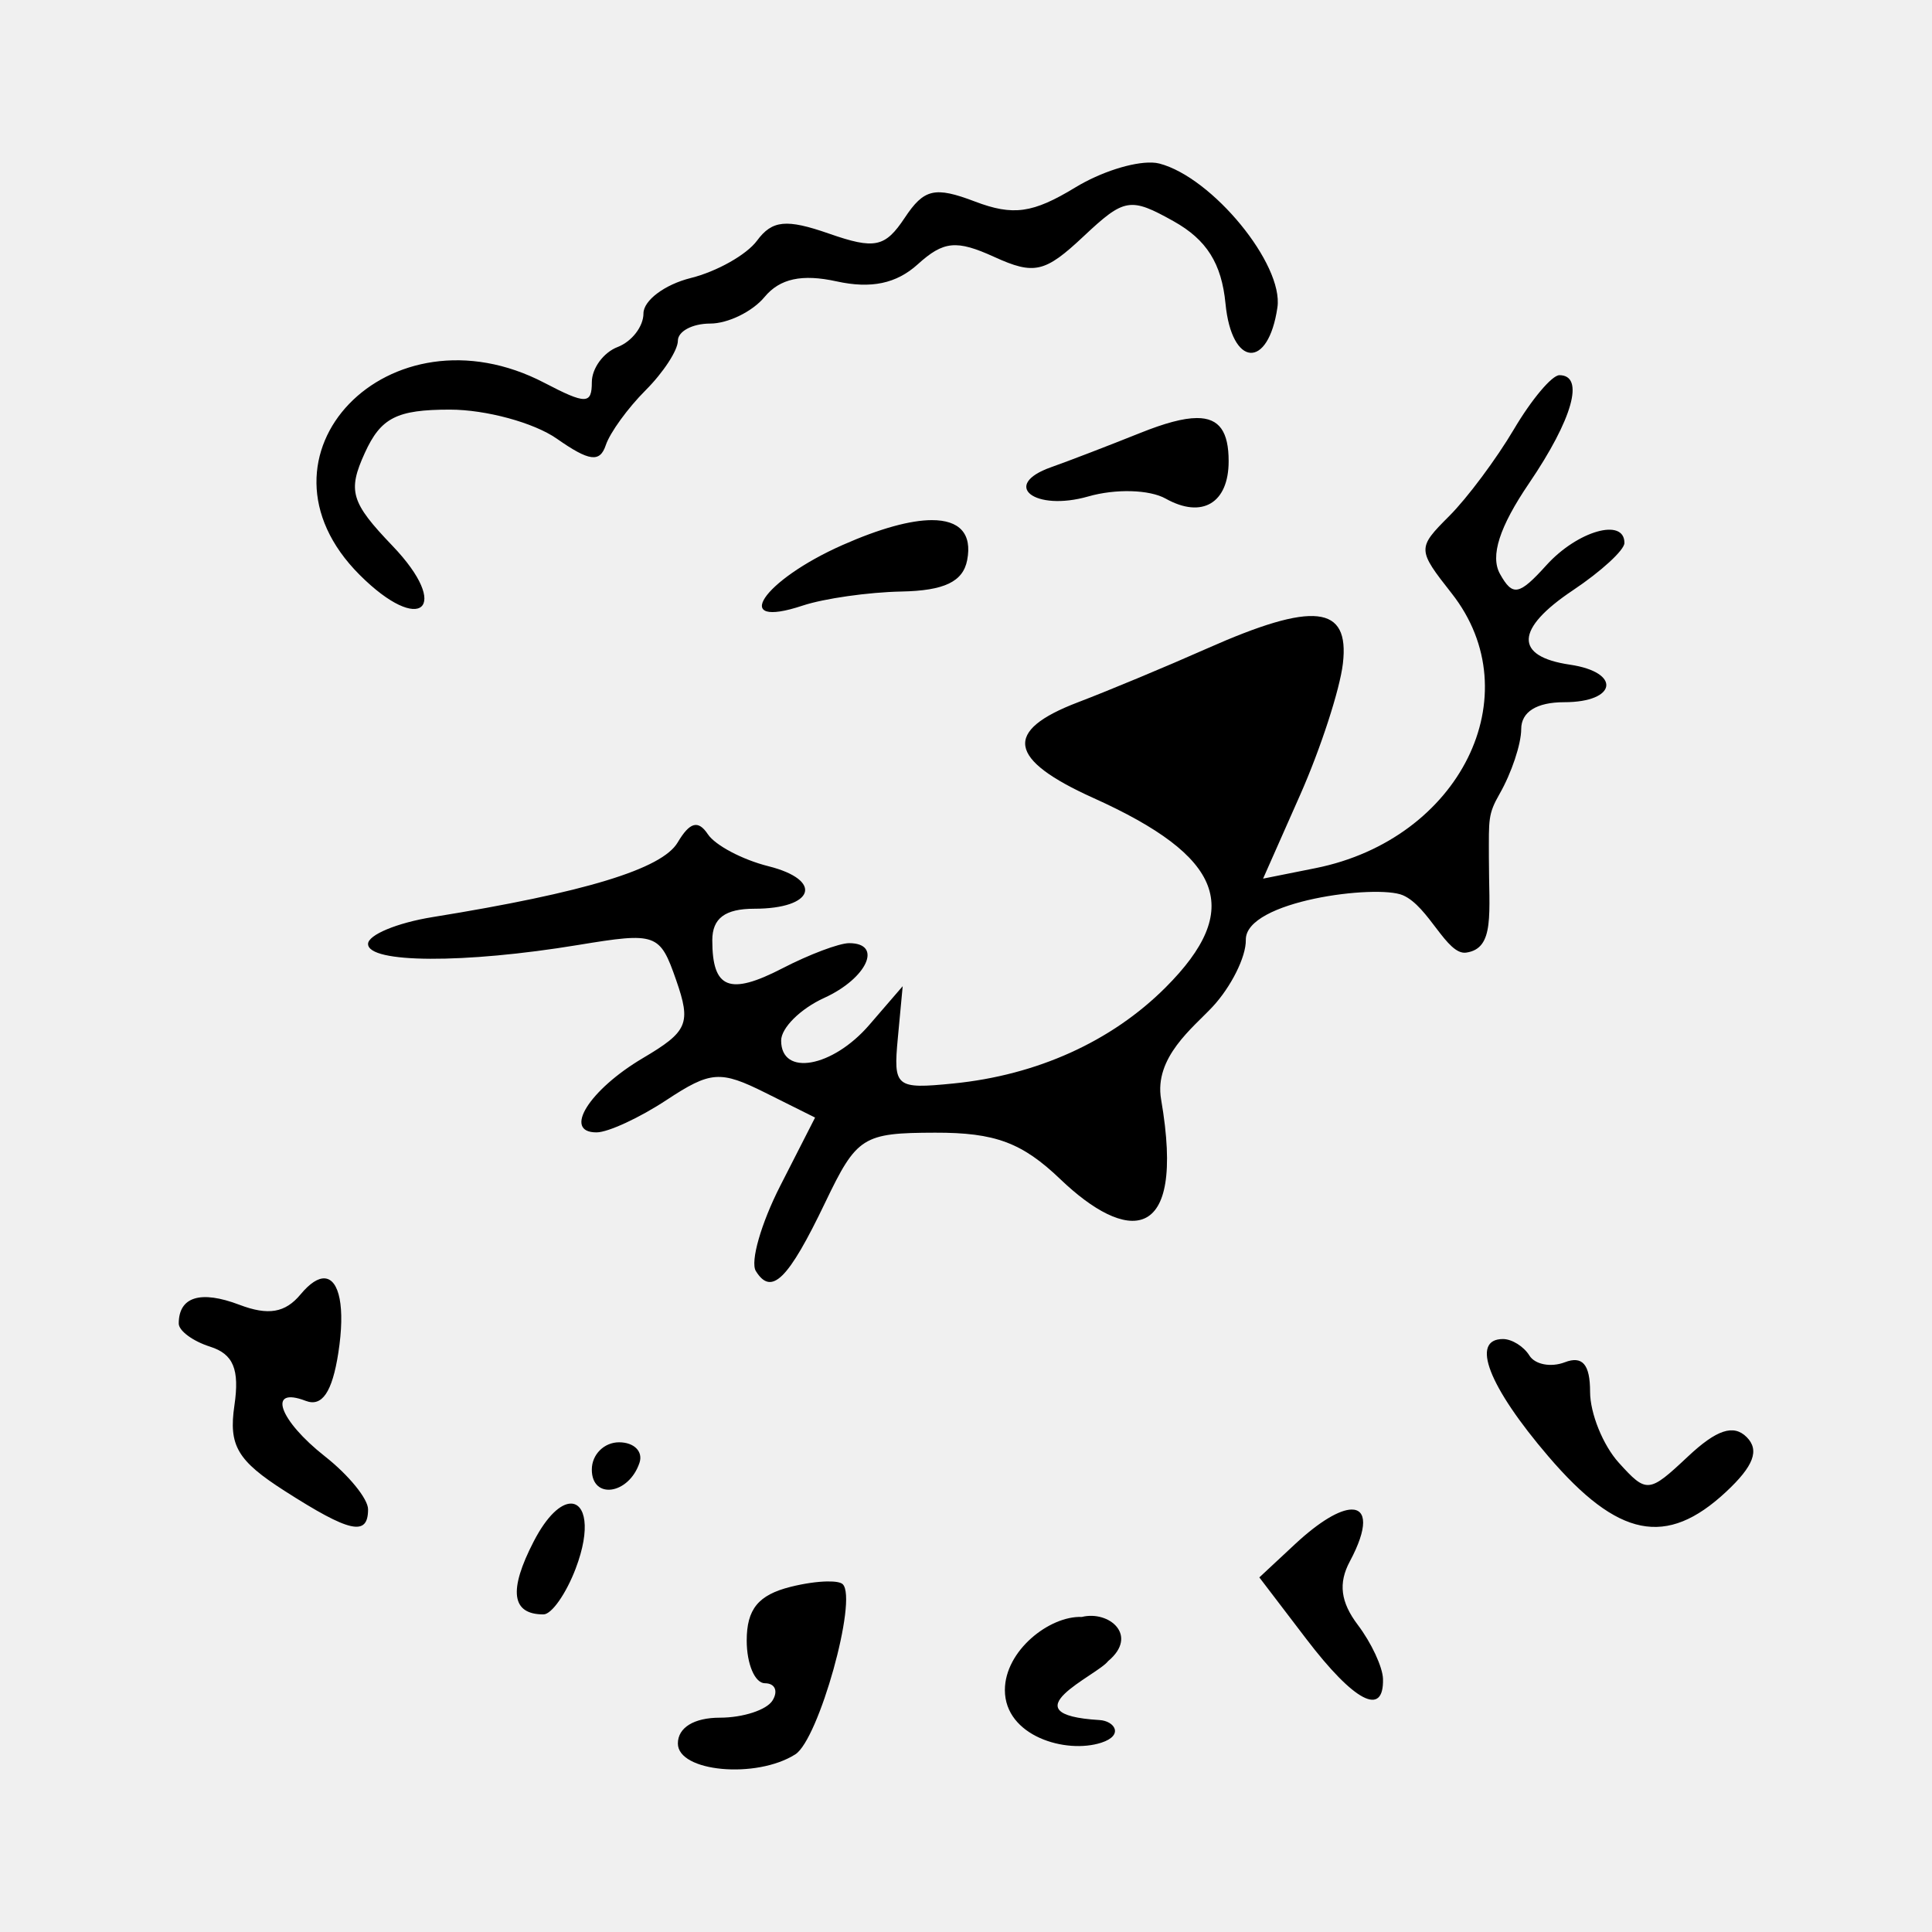
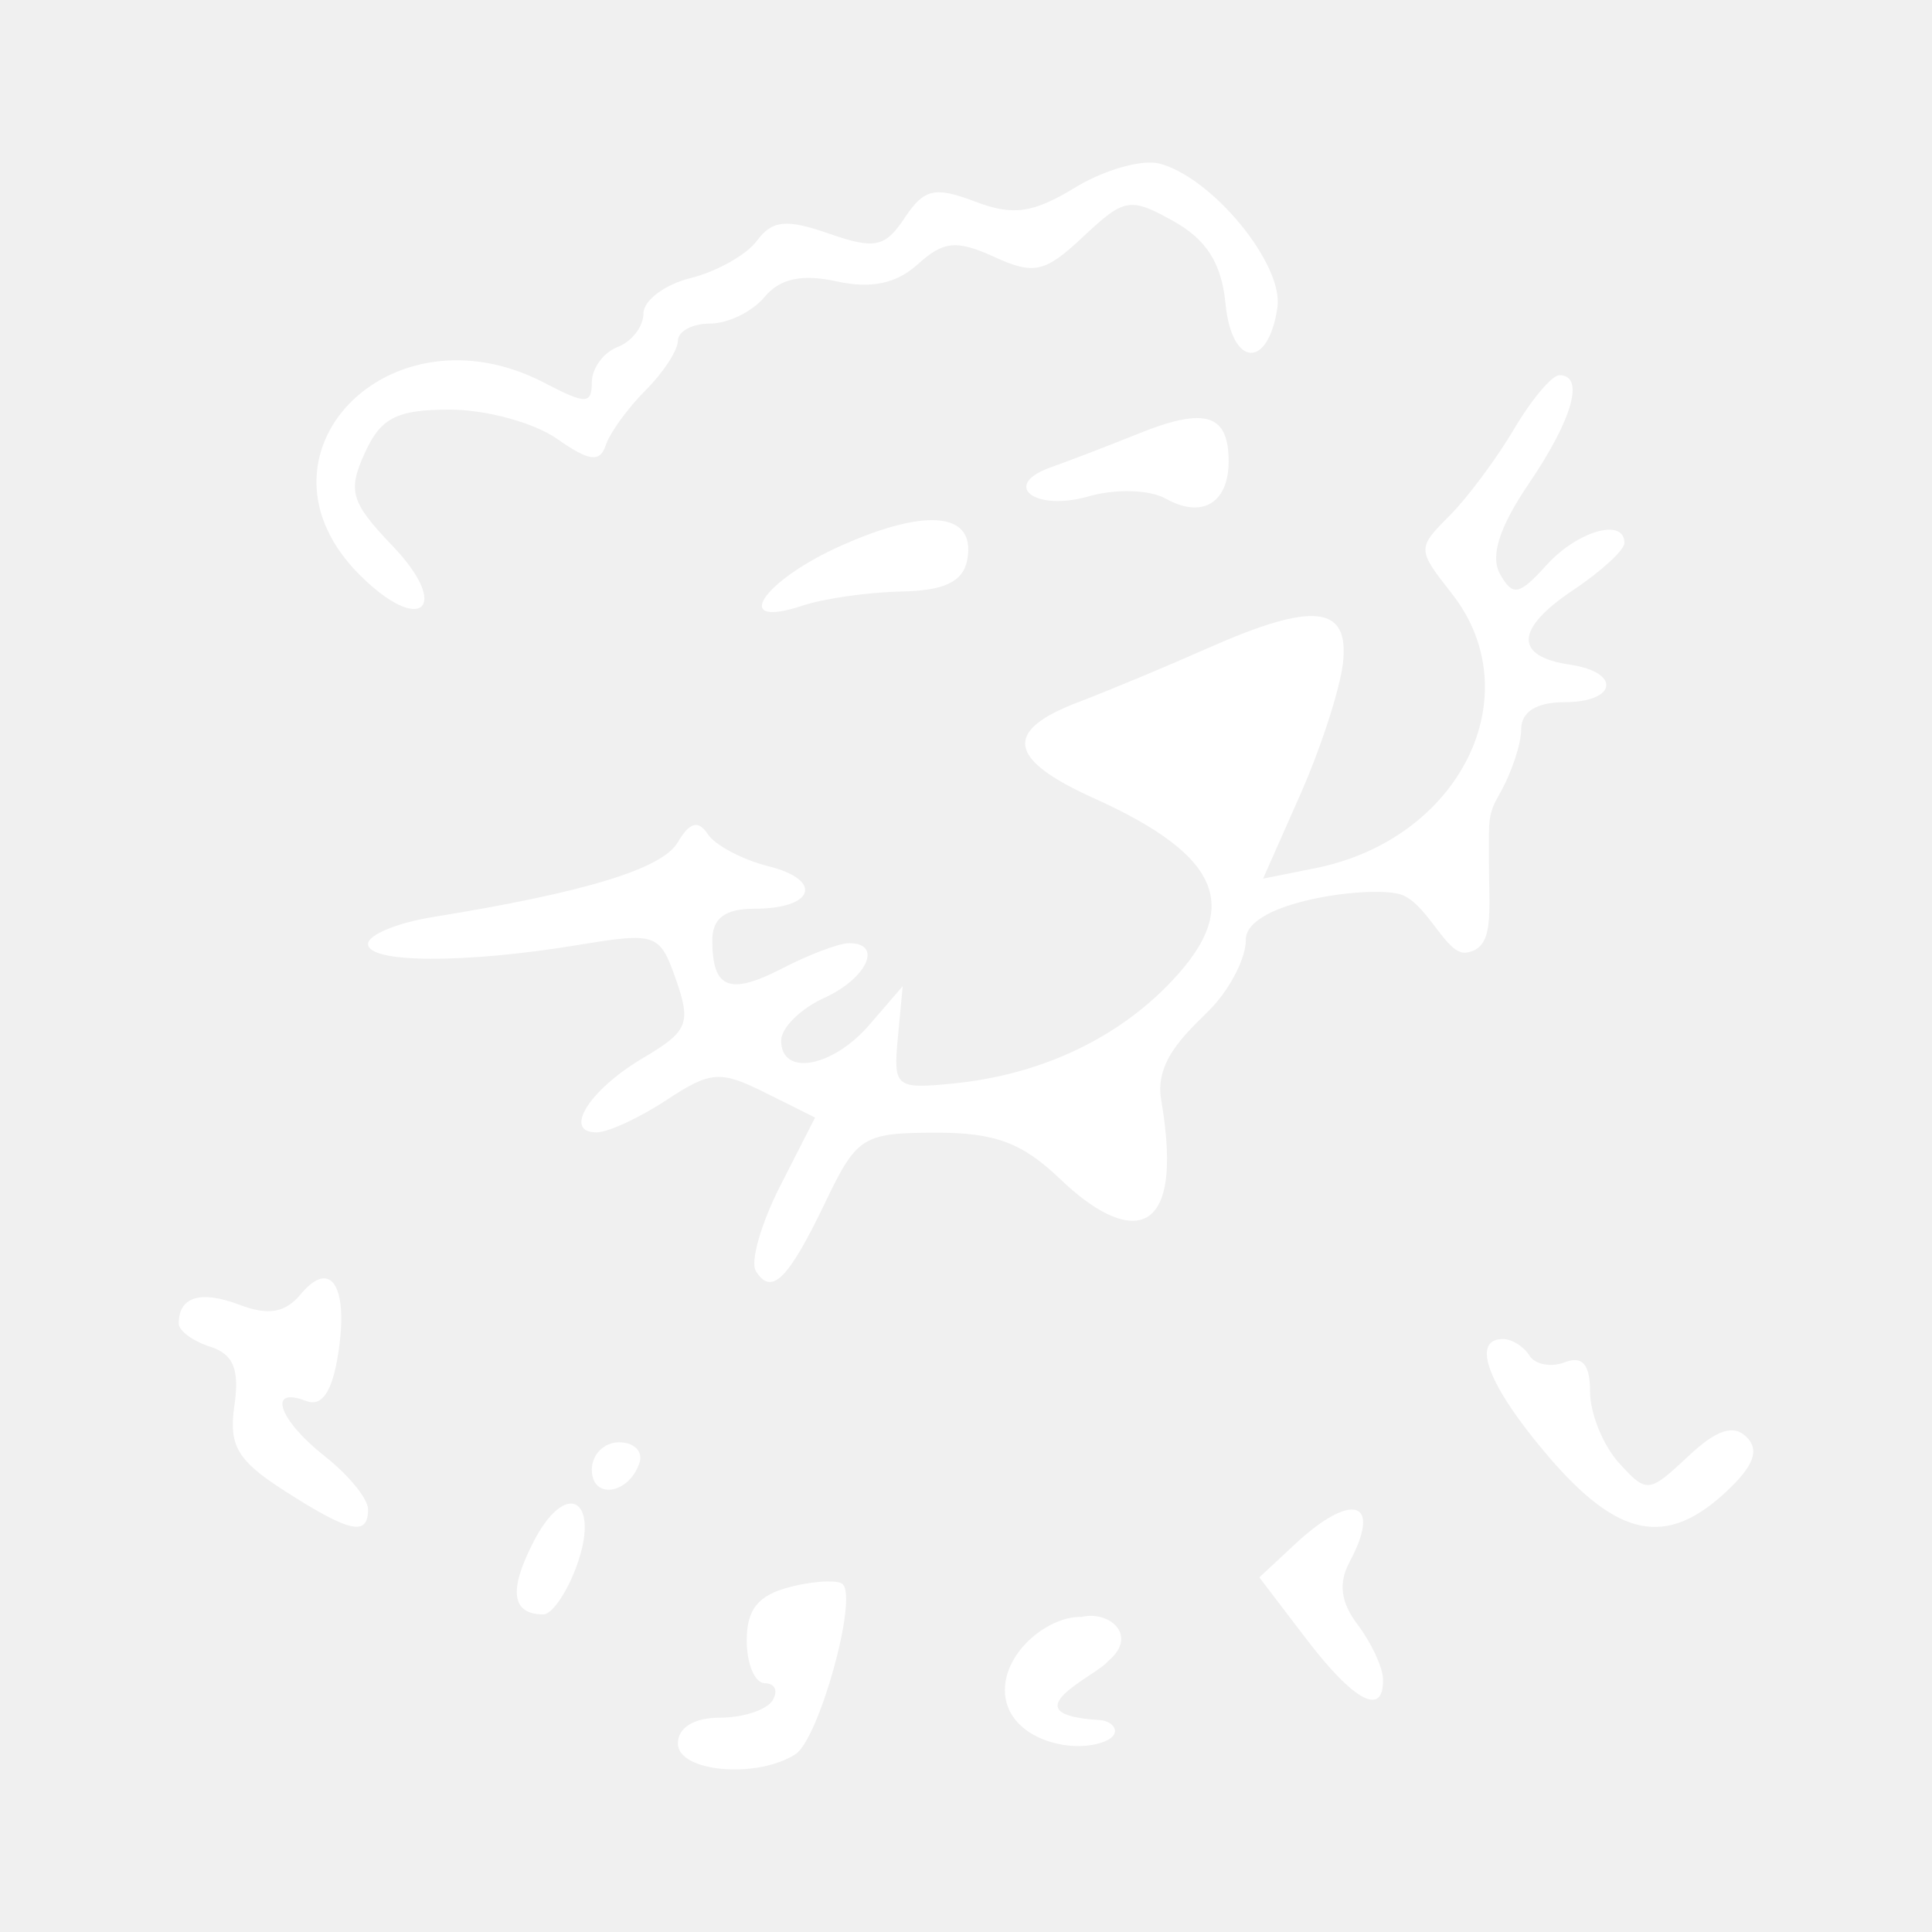
<svg xmlns="http://www.w3.org/2000/svg" width="50mm" height="50mm" viewBox="0 0 177.165 177.165" id="svg2" version="1.1">
  <defs id="defs4" />
  <g id="layer1" transform="translate(0,-875.1969)">
-     <path style="color:#000000;clip-rule:nonzero;display:inline;overflow:visible;visibility:visible;opacity:1;isolation:auto;mix-blend-mode:normal;color-interpolation:sRGB;color-interpolation-filters:linearRGB;solid-color:#000000;solid-opacity:1;fill:#000000;fill-opacity:1;fill-rule:evenodd;stroke:none;stroke-width:0.3;stroke-linecap:round;stroke-linejoin:round;stroke-miterlimit:4;stroke-dasharray:none;stroke-dashoffset:8.051;stroke-opacity:1;marker:none;color-rendering:auto;image-rendering:auto;shape-rendering:auto;text-rendering:auto;enable-background:accumulate" d="m 105.64,890.106 c -1.761,-0.066 -4.71,0.866 -7.04,2.283 -3.891,2.366 -5.695,2.619 -9.194,1.289 -3.685,-1.401 -4.673,-1.173 -6.441,1.49 -1.804,2.718 -2.749,2.914 -6.952,1.449 -3.9,-1.36 -5.207,-1.231 -6.595,0.649 -0.952,1.289 -3.685,2.831 -6.072,3.425 -2.387,0.594 -4.34,2.057 -4.34,3.249 0,1.193 -1.065,2.577 -2.367,3.077 -1.302,0.5 -2.368,1.954 -2.368,3.232 0,2.031 -0.545,2.039 -4.34,0.059 -14.253,-7.435 -27.861,6.694 -16.954,17.602 5.604,5.604 8.484,3.05 3.006,-2.668 -3.809,-3.976 -4.12,-5.02 -2.531,-8.508 1.473,-3.233 2.931,-3.975 7.807,-3.975 3.298,0 7.707,1.199 9.799,2.664 2.978,2.086 3.953,2.214 4.494,0.592 0.38,-1.14 2.022,-3.404 3.65,-5.031 1.628,-1.628 2.959,-3.67 2.959,-4.538 0,-0.868 1.334,-1.578 2.964,-1.578 1.63,0 3.874,-1.097 4.986,-2.438 1.403,-1.691 3.429,-2.129 6.612,-1.43 3.159,0.694 5.476,0.206 7.436,-1.567 2.367,-2.142 3.546,-2.256 7.012,-0.678 3.666,1.67 4.648,1.445 8.181,-1.874 3.758,-3.531 4.287,-3.62 8.27,-1.395 3.028,1.692 4.4,3.87 4.757,7.553 0.565,5.832 3.921,6.079 4.76,0.35 0.578,-3.95 -5.961,-11.923 -10.822,-13.194 -0.198,-0.052 -0.425,-0.081 -0.677,-0.091 z m 37.354,19.497 c -0.681,0 -2.555,2.229 -4.164,4.953 -1.609,2.724 -4.277,6.304 -5.929,7.956 -2.951,2.951 -2.947,3.073 0.218,7.097 7.331,9.32 0.771,22.546 -12.499,25.2 l -4.795,0.959 3.406,-7.694 c 1.873,-4.232 3.634,-9.647 3.913,-12.034 0.626,-5.356 -2.673,-5.719 -12.469,-1.371 -3.68,1.633 -8.999,3.85 -11.82,4.926 -6.88,2.624 -6.46,5.229 1.415,8.78 11.952,5.389 13.783,10.202 6.61,17.375 -4.952,4.952 -11.789,8.043 -19.467,8.804 -5.286,0.524 -5.505,0.344 -5.08,-4.188 l 0.444,-4.735 -3.064,3.551 c -3.378,3.915 -8.082,4.751 -8.082,1.437 0,-1.163 1.775,-2.923 3.945,-3.912 3.945,-1.797 5.415,-5.022 2.289,-5.022 -0.911,0 -3.662,1.037 -6.113,2.304 -4.858,2.512 -6.435,1.884 -6.435,-2.567 0,-2.016 1.169,-2.894 3.853,-2.894 5.517,0 6.379,-2.623 1.282,-3.902 -2.372,-0.595 -4.866,-1.914 -5.542,-2.93 -0.884,-1.33 -1.659,-1.119 -2.767,0.754 -1.439,2.435 -8.518,4.59 -22.473,6.844 -3.255,0.526 -5.919,1.634 -5.919,2.463 0,1.775 8.806,1.818 19.27,0.094 7.178,-1.182 7.486,-1.072 8.981,3.217 1.389,3.984 1.076,4.72 -3.043,7.153 -4.942,2.92 -7.38,6.832 -4.247,6.815 1.058,-0.006 3.94,-1.34 6.405,-2.965 4.043,-2.665 4.929,-2.731 9.054,-0.674 l 4.572,2.281 -3.195,6.262 c -1.757,3.444 -2.764,6.96 -2.237,7.812 1.43,2.314 2.968,0.795 6.36,-6.284 2.895,-6.04 3.44,-6.387 10.076,-6.404 5.501,-0.014 7.984,0.91 11.5,4.278 5.949,5.7 11.57,6.282 9.226,-7.331 -0.663,-3.85 2.939,-6.581 4.712,-8.483 1.682,-1.805 3.086,-4.569 3.057,-6.141 -0.067,-3.594 12.022,-5.115 14.4,-4.097 2.378,1.018 4.022,5.517 5.806,5.262 2.655,-0.38 2.083,-3.575 2.083,-8.741 0,-3.472 -0.095,-3.936 0.991,-5.832 1.085,-1.896 1.973,-4.559 1.973,-5.919 0,-1.584 1.417,-2.471 3.946,-2.471 4.841,0 5.255,-2.745 0.518,-3.442 -5.124,-0.754 -5.024,-3.28 0.271,-6.817 2.599,-1.736 4.727,-3.689 4.73,-4.34 0.01,-2.343 -4.3,-1.118 -7.151,2.033 -2.514,2.778 -3.095,2.888 -4.259,0.806 -0.915,-1.634 -0.057,-4.311 2.666,-8.318 4.001,-5.888 5.128,-9.91 2.777,-9.91 z m -33.246,3.929 c -1.252,0.005 -2.955,0.472 -5.2,1.372 -2.913,1.168 -6.585,2.579 -8.159,3.135 -4.644,1.64 -1.521,4.095 3.411,2.681 2.503,-0.718 5.608,-0.63 7.094,0.201 3.333,1.866 5.773,0.417 5.773,-3.427 0,-2.695 -0.832,-3.971 -2.918,-3.962 z m -24.295,9.361 c -1.965,0.004 -4.741,0.757 -8.183,2.279 -7.387,3.267 -10.369,7.788 -3.666,5.558 1.953,-0.65 6.026,-1.23 9.05,-1.29 3.93,-0.077 5.652,-0.898 6.035,-2.875 0.473,-2.439 -0.71,-3.676 -3.236,-3.672 z m -55.67,69.533 c -0.6,-0.041 -1.355,0.424 -2.218,1.463 -1.408,1.697 -2.965,1.962 -5.61,0.957 -3.564,-1.355 -5.564,-0.737 -5.564,1.72 0,0.665 1.296,1.621 2.881,2.123 2.129,0.676 2.709,2.08 2.224,5.385 -0.541,3.687 0.268,5.062 4.616,7.846 5.972,3.823 7.64,4.19 7.64,1.683 0,-0.96 -1.776,-3.142 -3.946,-4.849 -4.243,-3.338 -5.329,-6.463 -1.771,-5.098 1.497,0.575 2.428,-0.793 2.988,-4.39 0.656,-4.218 0.081,-6.75 -1.24,-6.84 z m 108.043,5.561 c -3.013,0 -1.334,4.344 4.162,10.764 6.389,7.464 10.816,8.35 16.283,3.257 2.547,-2.373 3.097,-3.83 1.897,-5.03 -1.2,-1.2 -2.76,-0.682 -5.389,1.787 -3.585,3.368 -3.782,3.385 -6.334,0.565 -1.449,-1.601 -2.634,-4.529 -2.634,-6.506 0,-2.513 -0.698,-3.328 -2.317,-2.707 -1.274,0.489 -2.737,0.21 -3.25,-0.62 -0.513,-0.83 -1.601,-1.509 -2.418,-1.509 z m -81.057,9.469 c -1.374,0 -2.499,1.124 -2.499,2.499 0,2.787 3.398,2.302 4.373,-0.625 0.344,-1.031 -0.5,-1.874 -1.874,-1.874 z m -4.432,5.62 c -0.902,0.013 -2.162,1.085 -3.394,3.468 -2.331,4.508 -2.039,6.694 0.894,6.694 0.745,0 2.073,-1.891 2.952,-4.202 1.418,-3.731 0.866,-5.978 -0.452,-5.96 z m 71.591,0.547 c -1.074,0.019 -2.896,1.051 -5.185,3.184 l -3.261,3.038 4.304,5.642 c 4.399,5.767 7.125,7.189 7.035,3.669 -0.028,-1.085 -1.066,-3.314 -2.307,-4.953 -1.583,-2.091 -1.803,-3.826 -0.739,-5.815 1.68,-3.14 1.534,-4.79 0.152,-4.766 z m -48.055,6.592 c -0.91,0.014 -2.136,0.184 -3.38,0.497 -2.956,0.742 -4.019,2.045 -4.019,4.924 0,2.154 0.752,3.916 1.672,3.916 0.919,0 1.233,0.711 0.696,1.579 -0.536,0.868 -2.709,1.578 -4.828,1.578 -2.372,0 -3.853,0.909 -3.853,2.367 0,2.605 7.183,3.269 10.77,0.995 2.146,-1.361 5.733,-14.216 4.352,-15.597 -0.185,-0.185 -0.702,-0.269 -1.41,-0.258 z m 23.334,3.256 c -2.971,-0.117 -7.059,3.101 -7.059,6.704 0,4.213 5.578,5.886 8.847,4.826 2.09,-0.678 1.221,-1.991 -0.17,-2.075 -8.608,-0.514 -0.205,-4.084 0.788,-5.403 2.836,-2.356 0.089,-4.666 -2.406,-4.053 z" id="rect4149" />
+     <path style="color:#000000;clip-rule:nonzero;display:inline;overflow:visible;visibility:visible;opacity:1;isolation:auto;mix-blend-mode:normal;color-interpolation:sRGB;color-interpolation-filters:linearRGB;solid-color:#000000;solid-opacity:1;fill:#ffffff;fill-opacity:1;fill-rule:evenodd;stroke:none;stroke-width:0.3;stroke-linecap:round;stroke-linejoin:round;stroke-miterlimit:4;stroke-dasharray:none;stroke-dashoffset:8.051;stroke-opacity:1;marker:none;color-rendering:auto;image-rendering:auto;shape-rendering:auto;text-rendering:auto;enable-background:accumulate" d="m 105.64,890.106 c -1.761,-0.066 -4.71,0.866 -7.04,2.283 -3.891,2.366 -5.695,2.619 -9.194,1.289 -3.685,-1.401 -4.673,-1.173 -6.441,1.49 -1.804,2.718 -2.749,2.914 -6.952,1.449 -3.9,-1.36 -5.207,-1.231 -6.595,0.649 -0.952,1.289 -3.685,2.831 -6.072,3.425 -2.387,0.594 -4.34,2.057 -4.34,3.249 0,1.193 -1.065,2.577 -2.367,3.077 -1.302,0.5 -2.368,1.954 -2.368,3.232 0,2.031 -0.545,2.039 -4.34,0.059 -14.253,-7.435 -27.861,6.694 -16.954,17.602 5.604,5.604 8.484,3.05 3.006,-2.668 -3.809,-3.976 -4.12,-5.02 -2.531,-8.508 1.473,-3.233 2.931,-3.975 7.807,-3.975 3.298,0 7.707,1.199 9.799,2.664 2.978,2.086 3.953,2.214 4.494,0.592 0.38,-1.14 2.022,-3.404 3.65,-5.031 1.628,-1.628 2.959,-3.67 2.959,-4.538 0,-0.868 1.334,-1.578 2.964,-1.578 1.63,0 3.874,-1.097 4.986,-2.438 1.403,-1.691 3.429,-2.129 6.612,-1.43 3.159,0.694 5.476,0.206 7.436,-1.567 2.367,-2.142 3.546,-2.256 7.012,-0.678 3.666,1.67 4.648,1.445 8.181,-1.874 3.758,-3.531 4.287,-3.62 8.27,-1.395 3.028,1.692 4.4,3.87 4.757,7.553 0.565,5.832 3.921,6.079 4.76,0.35 0.578,-3.95 -5.961,-11.923 -10.822,-13.194 -0.198,-0.052 -0.425,-0.081 -0.677,-0.091 z m 37.354,19.497 c -0.681,0 -2.555,2.229 -4.164,4.953 -1.609,2.724 -4.277,6.304 -5.929,7.956 -2.951,2.951 -2.947,3.073 0.218,7.097 7.331,9.32 0.771,22.546 -12.499,25.2 l -4.795,0.959 3.406,-7.694 c 1.873,-4.232 3.634,-9.647 3.913,-12.034 0.626,-5.356 -2.673,-5.719 -12.469,-1.371 -3.68,1.633 -8.999,3.85 -11.82,4.926 -6.88,2.624 -6.46,5.229 1.415,8.78 11.952,5.389 13.783,10.202 6.61,17.375 -4.952,4.952 -11.789,8.043 -19.467,8.804 -5.286,0.524 -5.505,0.344 -5.08,-4.188 l 0.444,-4.735 -3.064,3.551 c -3.378,3.915 -8.082,4.751 -8.082,1.437 0,-1.163 1.775,-2.923 3.945,-3.912 3.945,-1.797 5.415,-5.022 2.289,-5.022 -0.911,0 -3.662,1.037 -6.113,2.304 -4.858,2.512 -6.435,1.884 -6.435,-2.567 0,-2.016 1.169,-2.894 3.853,-2.894 5.517,0 6.379,-2.623 1.282,-3.902 -2.372,-0.595 -4.866,-1.914 -5.542,-2.93 -0.884,-1.33 -1.659,-1.119 -2.767,0.754 -1.439,2.435 -8.518,4.59 -22.473,6.844 -3.255,0.526 -5.919,1.634 -5.919,2.463 0,1.775 8.806,1.818 19.27,0.094 7.178,-1.182 7.486,-1.072 8.981,3.217 1.389,3.984 1.076,4.72 -3.043,7.153 -4.942,2.92 -7.38,6.832 -4.247,6.815 1.058,-0.006 3.94,-1.34 6.405,-2.965 4.043,-2.665 4.929,-2.731 9.054,-0.674 l 4.572,2.281 -3.195,6.262 c -1.757,3.444 -2.764,6.96 -2.237,7.812 1.43,2.314 2.968,0.795 6.36,-6.284 2.895,-6.04 3.44,-6.387 10.076,-6.404 5.501,-0.014 7.984,0.91 11.5,4.278 5.949,5.7 11.57,6.282 9.226,-7.331 -0.663,-3.85 2.939,-6.581 4.712,-8.483 1.682,-1.805 3.086,-4.569 3.057,-6.141 -0.067,-3.594 12.022,-5.115 14.4,-4.097 2.378,1.018 4.022,5.517 5.806,5.262 2.655,-0.38 2.083,-3.575 2.083,-8.741 0,-3.472 -0.095,-3.936 0.991,-5.832 1.085,-1.896 1.973,-4.559 1.973,-5.919 0,-1.584 1.417,-2.471 3.946,-2.471 4.841,0 5.255,-2.745 0.518,-3.442 -5.124,-0.754 -5.024,-3.28 0.271,-6.817 2.599,-1.736 4.727,-3.689 4.73,-4.34 0.01,-2.343 -4.3,-1.118 -7.151,2.033 -2.514,2.778 -3.095,2.888 -4.259,0.806 -0.915,-1.634 -0.057,-4.311 2.666,-8.318 4.001,-5.888 5.128,-9.91 2.777,-9.91 z m -33.246,3.929 c -1.252,0.005 -2.955,0.472 -5.2,1.372 -2.913,1.168 -6.585,2.579 -8.159,3.135 -4.644,1.64 -1.521,4.095 3.411,2.681 2.503,-0.718 5.608,-0.63 7.094,0.201 3.333,1.866 5.773,0.417 5.773,-3.427 0,-2.695 -0.832,-3.971 -2.918,-3.962 z m -24.295,9.361 c -1.965,0.004 -4.741,0.757 -8.183,2.279 -7.387,3.267 -10.369,7.788 -3.666,5.558 1.953,-0.65 6.026,-1.23 9.05,-1.29 3.93,-0.077 5.652,-0.898 6.035,-2.875 0.473,-2.439 -0.71,-3.676 -3.236,-3.672 z m -55.67,69.533 c -0.6,-0.041 -1.355,0.424 -2.218,1.463 -1.408,1.697 -2.965,1.962 -5.61,0.957 -3.564,-1.355 -5.564,-0.737 -5.564,1.72 0,0.665 1.296,1.621 2.881,2.123 2.129,0.676 2.709,2.08 2.224,5.385 -0.541,3.687 0.268,5.062 4.616,7.846 5.972,3.823 7.64,4.19 7.64,1.683 0,-0.96 -1.776,-3.142 -3.946,-4.849 -4.243,-3.338 -5.329,-6.463 -1.771,-5.098 1.497,0.575 2.428,-0.793 2.988,-4.39 0.656,-4.218 0.081,-6.75 -1.24,-6.84 z m 108.043,5.561 c -3.013,0 -1.334,4.344 4.162,10.764 6.389,7.464 10.816,8.35 16.283,3.257 2.547,-2.373 3.097,-3.83 1.897,-5.03 -1.2,-1.2 -2.76,-0.682 -5.389,1.787 -3.585,3.368 -3.782,3.385 -6.334,0.565 -1.449,-1.601 -2.634,-4.529 -2.634,-6.506 0,-2.513 -0.698,-3.328 -2.317,-2.707 -1.274,0.489 -2.737,0.21 -3.25,-0.62 -0.513,-0.83 -1.601,-1.509 -2.418,-1.509 z m -81.057,9.469 c -1.374,0 -2.499,1.124 -2.499,2.499 0,2.787 3.398,2.302 4.373,-0.625 0.344,-1.031 -0.5,-1.874 -1.874,-1.874 z m -4.432,5.62 c -0.902,0.013 -2.162,1.085 -3.394,3.468 -2.331,4.508 -2.039,6.694 0.894,6.694 0.745,0 2.073,-1.891 2.952,-4.202 1.418,-3.731 0.866,-5.978 -0.452,-5.96 z m 71.591,0.547 c -1.074,0.019 -2.896,1.051 -5.185,3.184 l -3.261,3.038 4.304,5.642 c 4.399,5.767 7.125,7.189 7.035,3.669 -0.028,-1.085 -1.066,-3.314 -2.307,-4.953 -1.583,-2.091 -1.803,-3.826 -0.739,-5.815 1.68,-3.14 1.534,-4.79 0.152,-4.766 z m -48.055,6.592 c -0.91,0.014 -2.136,0.184 -3.38,0.497 -2.956,0.742 -4.019,2.045 -4.019,4.924 0,2.154 0.752,3.916 1.672,3.916 0.919,0 1.233,0.711 0.696,1.579 -0.536,0.868 -2.709,1.578 -4.828,1.578 -2.372,0 -3.853,0.909 -3.853,2.367 0,2.605 7.183,3.269 10.77,0.995 2.146,-1.361 5.733,-14.216 4.352,-15.597 -0.185,-0.185 -0.702,-0.269 -1.41,-0.258 z m 23.334,3.256 c -2.971,-0.117 -7.059,3.101 -7.059,6.704 0,4.213 5.578,5.886 8.847,4.826 2.09,-0.678 1.221,-1.991 -0.17,-2.075 -8.608,-0.514 -0.205,-4.084 0.788,-5.403 2.836,-2.356 0.089,-4.666 -2.406,-4.053 z" id="rect4149" />
  </g>
</svg>
